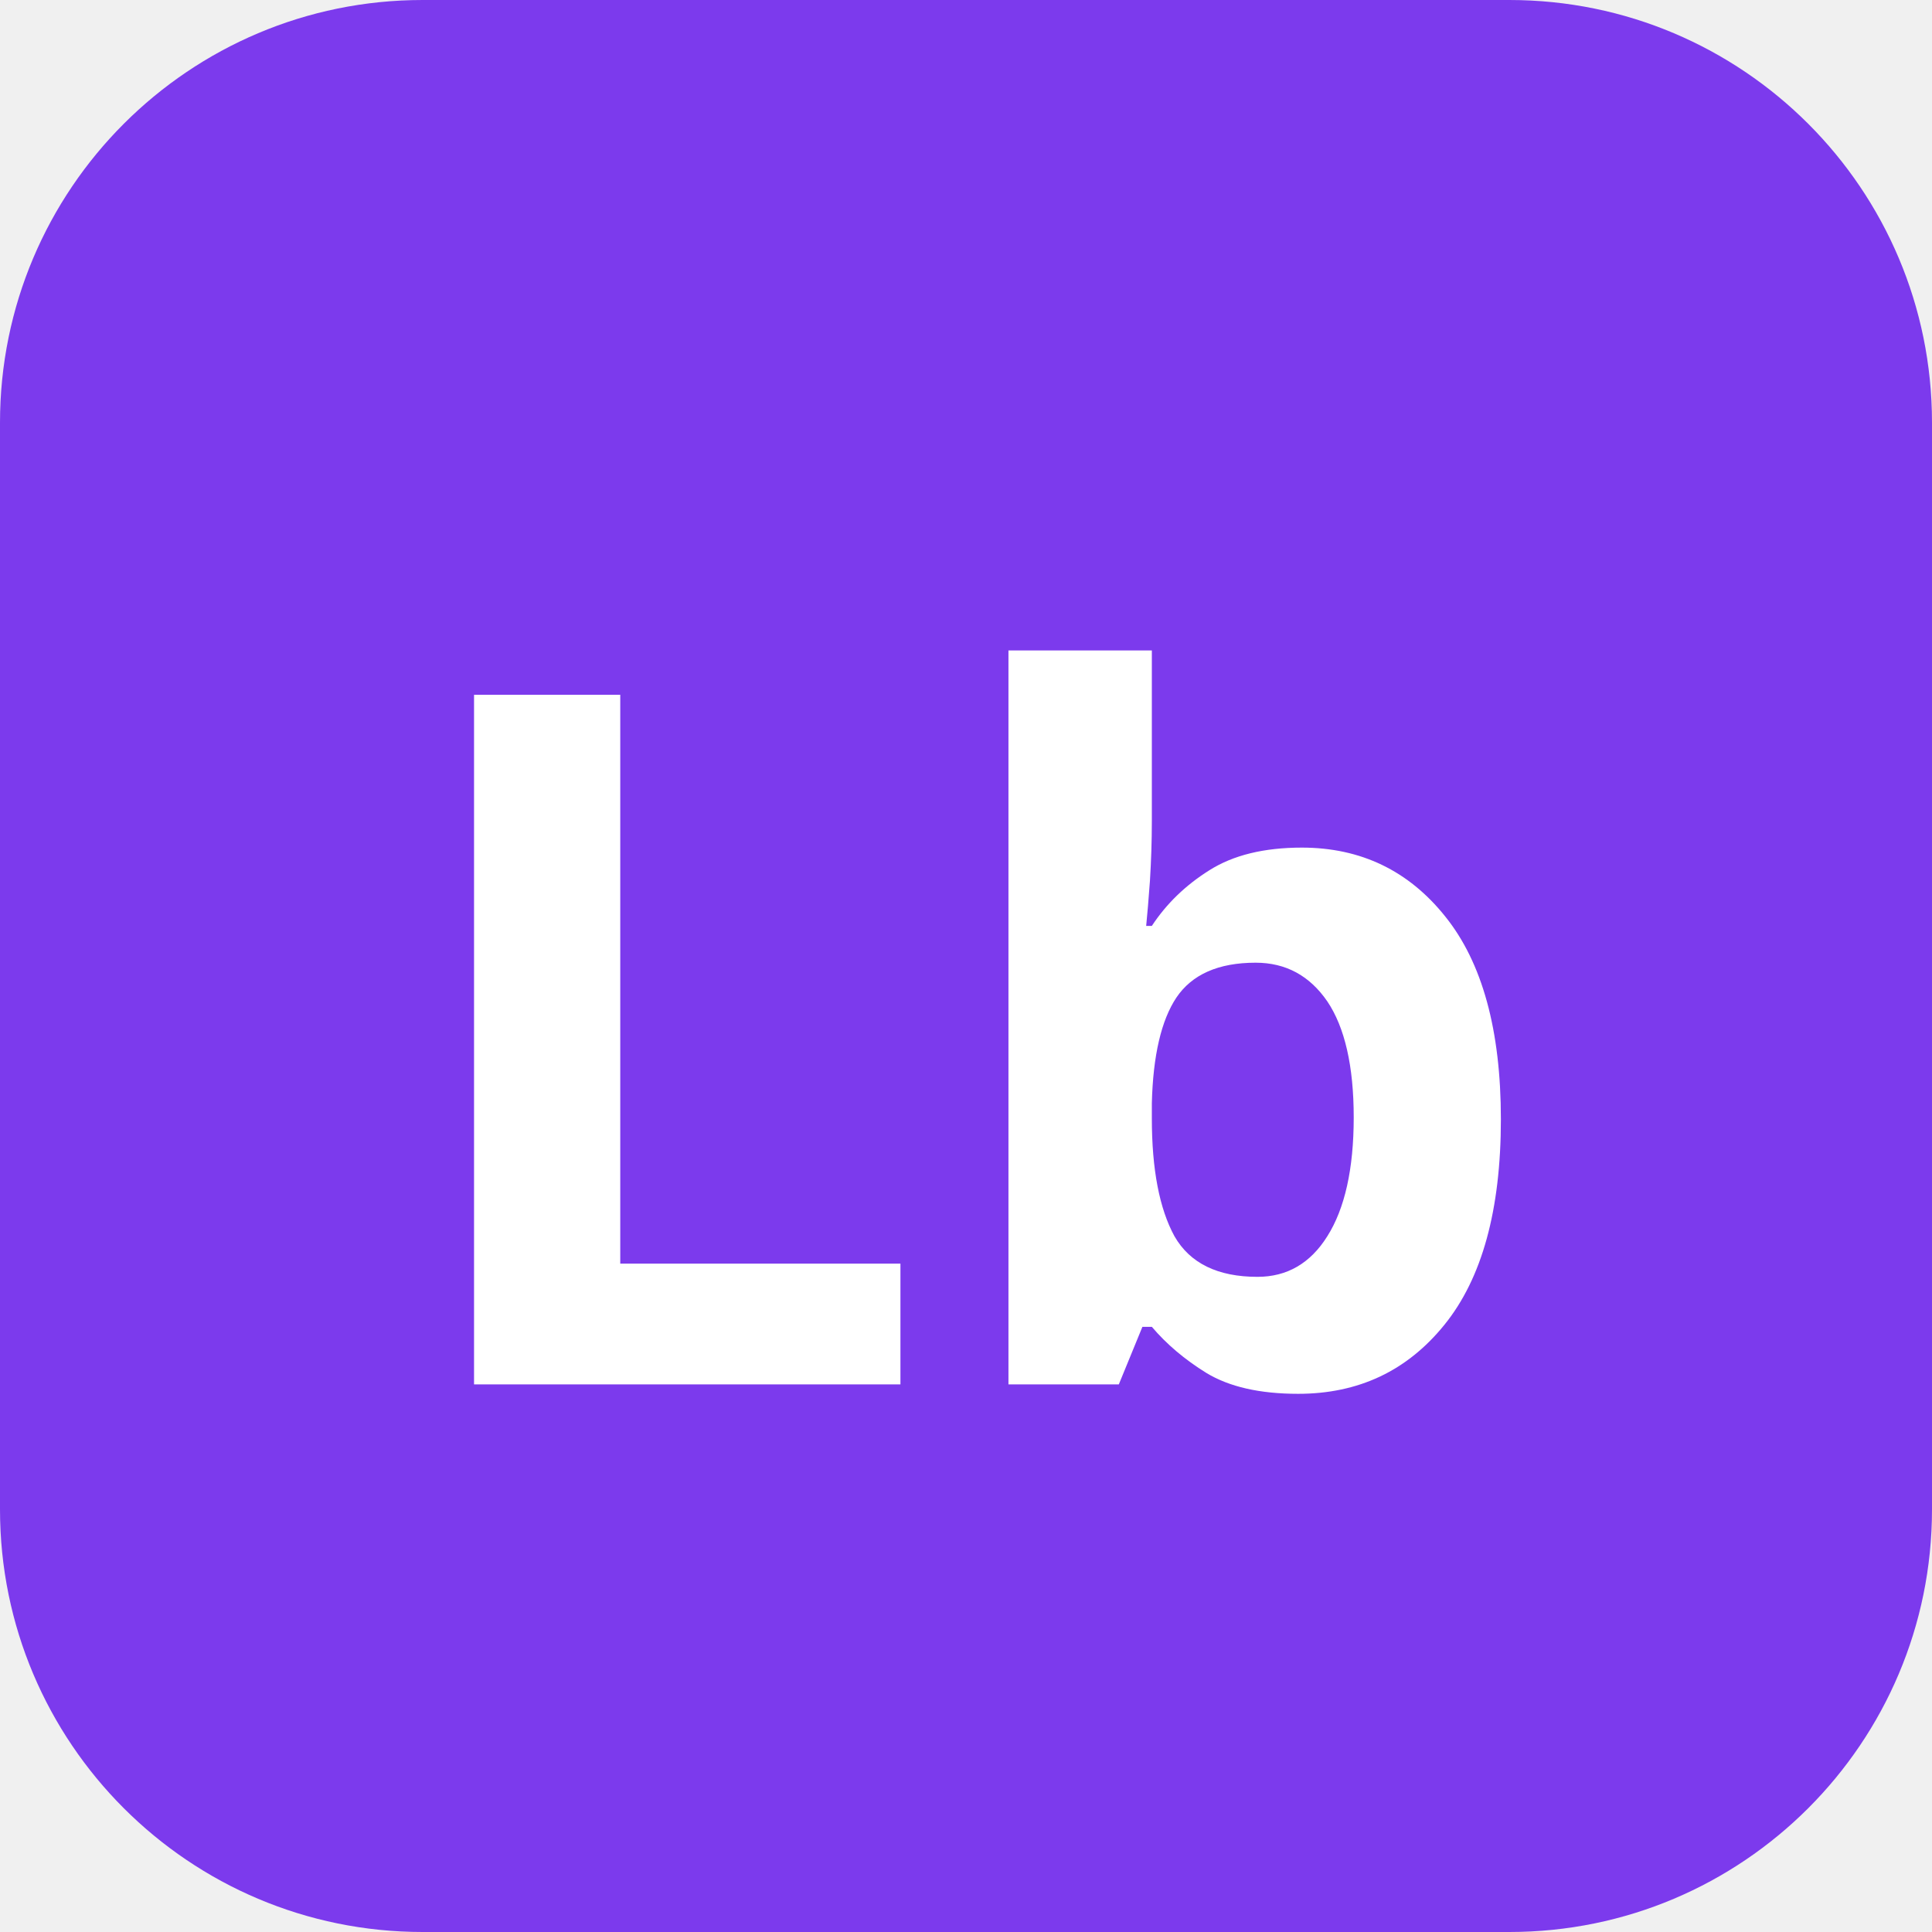
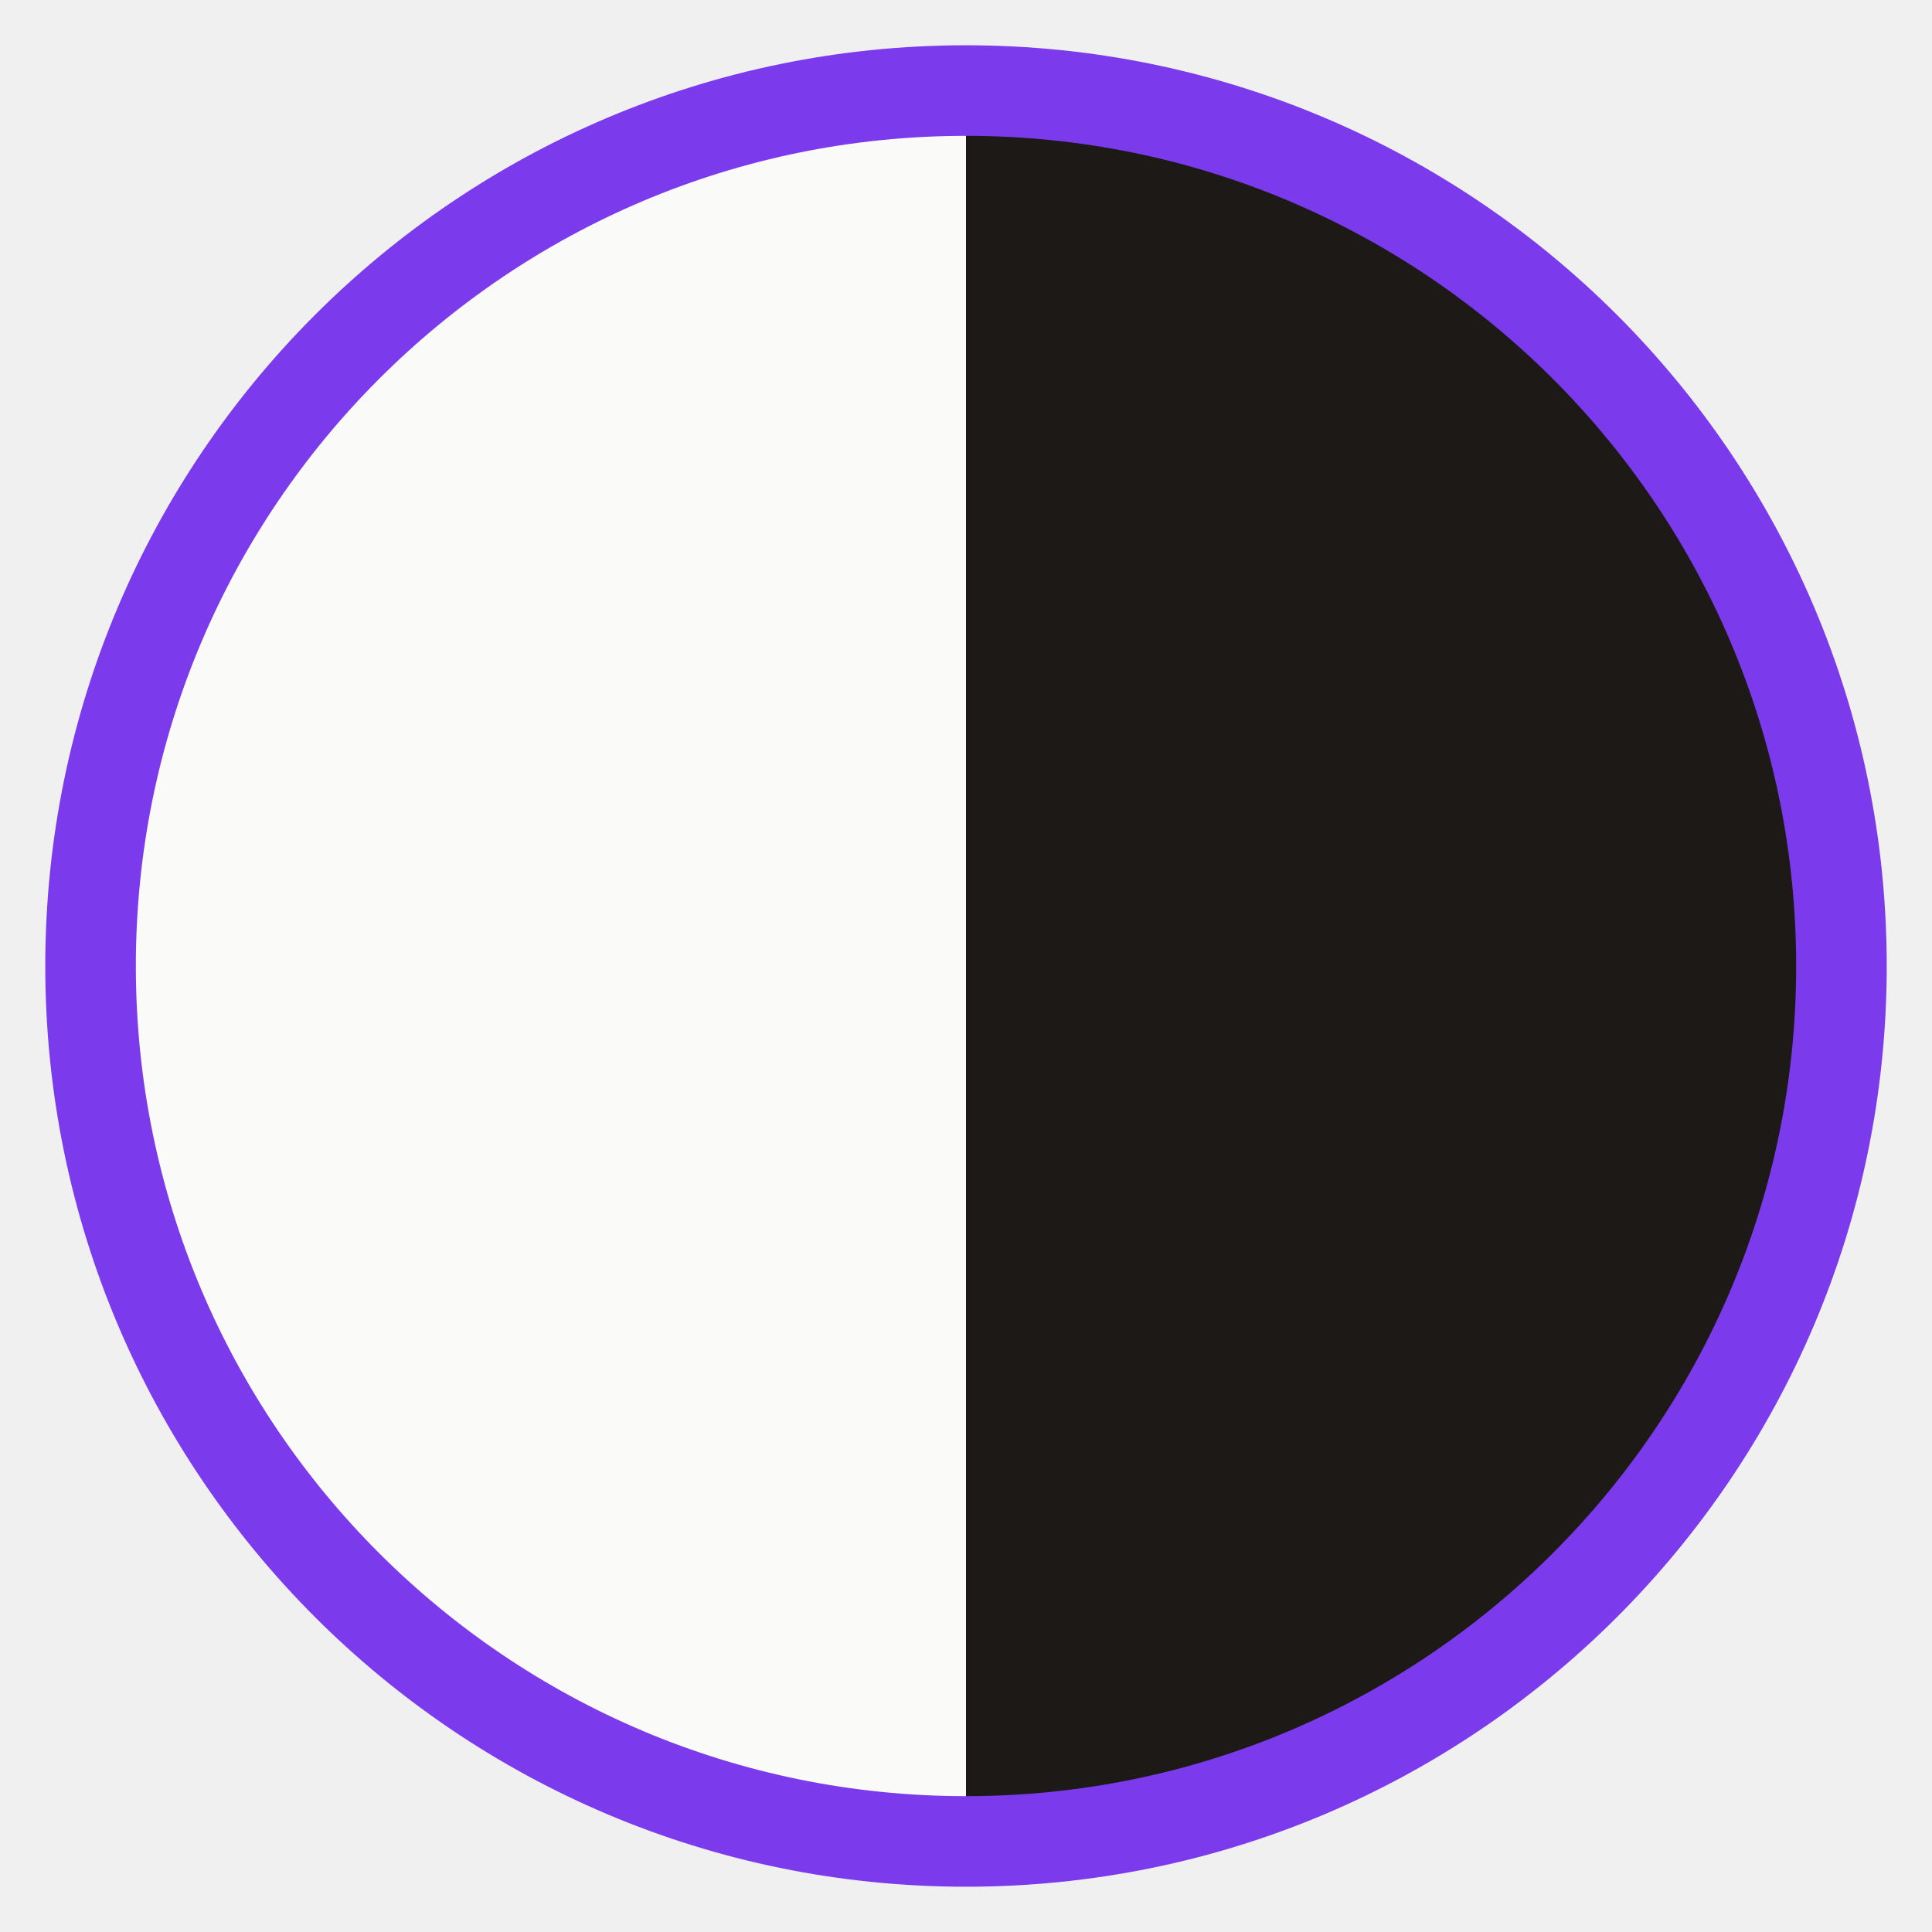
- <svg xmlns="http://www.w3.org/2000/svg" viewBox="0 0 32 32">
-   <rect width="32" height="32" rx="7" fill="#7c3aed" />
-   <text x="50%" y="54%" dominant-baseline="middle" text-anchor="middle" font-family="system-ui, sans-serif" font-size="16" font-weight="700" fill="white">Lb</text>
+ <svg xmlns="http://www.w3.org/2000/svg" viewBox="0 0 32 32" width="32" height="32">
+   <circle cx="16" cy="16" r="14.5" fill="#fafaf9" />
+   <path d="M16 1.5 A14.5 14.5 0 0 1 16 30.5 Z" fill="#1c1917" />
+   <circle cx="16" cy="16" r="14.5" fill="none" stroke="#7c3aed" stroke-width="1.5" />
</svg>
